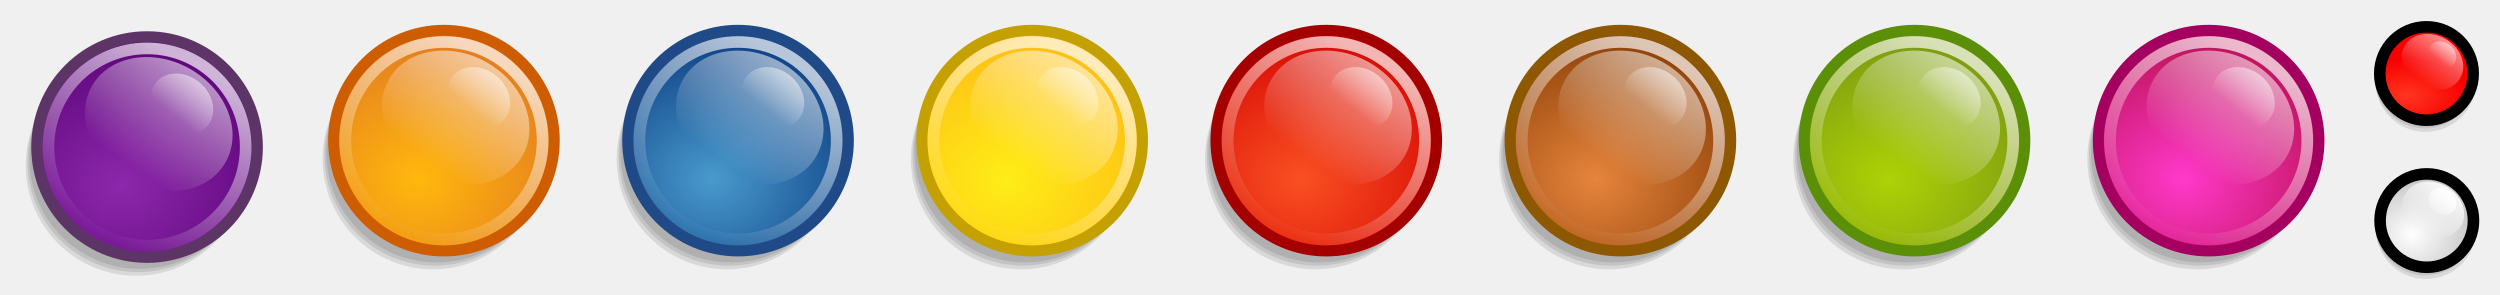
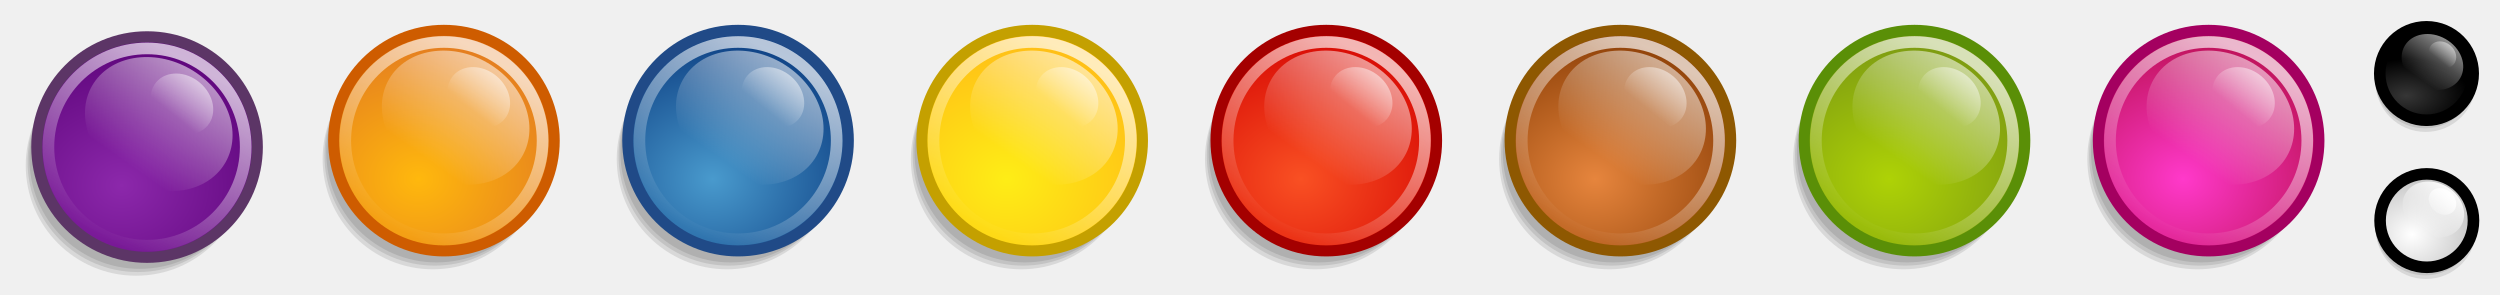
<svg xmlns="http://www.w3.org/2000/svg" xmlns:xlink="http://www.w3.org/1999/xlink" width="340" height="40" id="svg2" version="1.0">
  <defs id="defs4">
    <linearGradient id="linearGradient3285">
      <stop id="stop3287" offset="0" style="stop-color:#ffffff;stop-opacity:0;" />
      <stop style="stop-color:#ffffff;stop-opacity:1;" offset="1" id="stop3289" />
    </linearGradient>
    <linearGradient id="linearGradient10331">
-       <stop style="stop-color:#ff3520;stop-opacity:1;" offset="0" id="stop10333" />
-       <stop style="stop-color:#f80000;stop-opacity:1;" offset="1" id="stop10335" />
+       <stop style="stop-color:#363636;stop-opacity:1;" offset="0" id="stop10333" />
+       <stop style="stop-color:#000000;stop-opacity:1;" offset="1" id="stop10335" />
    </linearGradient>
    <linearGradient id="linearGradient4326">
      <stop style="stop-color:#ffffff;stop-opacity:1;" offset="0" id="stop4328" />
      <stop style="stop-color:#bebebe;stop-opacity:1;" offset="1" id="stop4330" />
    </linearGradient>
    <linearGradient id="linearGradient4315">
      <stop id="stop4317" offset="0" style="stop-color:#8c8c8c;stop-opacity:1;" />
      <stop id="stop4319" offset="1" style="stop-color:#eeeeec;stop-opacity:0;" />
    </linearGradient>
    <linearGradient id="linearGradient4276">
      <stop style="stop-color:#ffffff;stop-opacity:0;" offset="0" id="stop4278" />
      <stop style="stop-color:#000000;stop-opacity:1;" offset="1" id="stop4280" />
    </linearGradient>
    <linearGradient id="linearGradient5351">
      <stop style="stop-color:#ff39ca;stop-opacity:1;" offset="0" id="stop5353" />
      <stop style="stop-color:#b40c47;stop-opacity:1;" offset="1" id="stop5355" />
    </linearGradient>
    <linearGradient id="linearGradient5345">
      <stop id="stop5347" offset="0" style="stop-color:#aed206;stop-opacity:1;" />
      <stop id="stop5349" offset="1" style="stop-color:#749114;stop-opacity:1;" />
    </linearGradient>
    <linearGradient id="linearGradient5339">
      <stop id="stop5341" offset="0" style="stop-color:#e6853d;stop-opacity:1;" />
      <stop id="stop5343" offset="1" style="stop-color:#823700;stop-opacity:1;" />
    </linearGradient>
    <linearGradient id="linearGradient5333">
      <stop id="stop5335" offset="0" style="stop-color:#f95023;stop-opacity:1;" />
      <stop id="stop5337" offset="1" style="stop-color:#d30000;stop-opacity:1;" />
    </linearGradient>
    <linearGradient id="linearGradient5327">
      <stop id="stop5329" offset="0" style="stop-color:#feed16;stop-opacity:1;" />
      <stop id="stop5331" offset="1" style="stop-color:#ffb616;stop-opacity:1;" />
    </linearGradient>
    <linearGradient id="linearGradient5189">
      <stop style="stop-color:#499acd;stop-opacity:1;" offset="0" id="stop5191" />
      <stop style="stop-color:#053379;stop-opacity:1;" offset="1" id="stop5193" />
    </linearGradient>
    <linearGradient id="linearGradient5180">
      <stop id="stop5182" offset="0" style="stop-color:#ffb80d;stop-opacity:1;" />
      <stop id="stop5184" offset="1" style="stop-color:#df7223;stop-opacity:1;" />
    </linearGradient>
    <linearGradient id="linearGradient3165">
      <stop style="stop-color:#8c28ab;stop-opacity:1;" offset="0" id="stop3167" />
      <stop style="stop-color:#570074;stop-opacity:1;" offset="1" id="stop3169" />
    </linearGradient>
    <linearGradient id="linearGradient4122">
      <stop style="stop-color:#75507b;stop-opacity:1;" offset="0" id="stop4124" />
      <stop style="stop-color:#75507b;stop-opacity:0;" offset="1" id="stop4126" />
    </linearGradient>
    <linearGradient id="linearGradient5134">
      <stop style="stop-color:#ffffff;stop-opacity:1;" offset="0" id="stop5136" />
      <stop style="stop-color:#eeeeec;stop-opacity:0;" offset="1" id="stop5138" />
    </linearGradient>
    <linearGradient id="linearGradient4151">
      <stop style="stop-color:#ffffff;stop-opacity:0;" offset="0" id="stop4153" />
      <stop id="stop4159" offset="1" style="stop-color:#ffffff;stop-opacity:1;" />
    </linearGradient>
    <linearGradient id="linearGradient4141">
      <stop style="stop-color:#ffffff;stop-opacity:1;" offset="0" id="stop4143" />
      <stop style="stop-color:#000000;stop-opacity:0;" offset="1" id="stop4145" />
    </linearGradient>
    <linearGradient id="linearGradient4123">
      <stop style="stop-color:#ffffff;stop-opacity:1;" offset="0" id="stop4125" />
      <stop style="stop-color:#ffffff;stop-opacity:0;" offset="1" id="stop4127" />
    </linearGradient>
    <linearGradient xlink:href="#linearGradient4123" id="linearGradient4129" x1="27.97" y1="8.002" x2="13.724" y2="33.974" gradientUnits="userSpaceOnUse" />
    <linearGradient xlink:href="#linearGradient4151" id="linearGradient4157" x1="19.152" y1="31.855" x2="24.524" y2="-15.985" gradientUnits="userSpaceOnUse" />
    <linearGradient xlink:href="#linearGradient5134" id="linearGradient5218" gradientUnits="userSpaceOnUse" x1="29.839" y1="13.408" x2="27.009" y2="16.775" gradientTransform="matrix(2.066144,0.7436222,-0.7436222,2.066144,-74.3863,-34.22536)" />
    <radialGradient xlink:href="#linearGradient3165" id="radialGradient3171" cx="15.668" cy="25.849" fx="15.668" fy="25.849" r="15.75" gradientUnits="userSpaceOnUse" gradientTransform="matrix(1.623652,1.6679625e-2,-1.4472656e-2,1.408825,-8.510427,-11.46298)" />
    <linearGradient xlink:href="#linearGradient4315" id="linearGradient4313" gradientUnits="userSpaceOnUse" gradientTransform="matrix(1.236049,0,0,1.236049,296.7341,8.250801)" x1="29.839" y1="13.408" x2="27.009" y2="16.775" />
    <linearGradient xlink:href="#linearGradient5134" id="linearGradient4324" gradientUnits="userSpaceOnUse" gradientTransform="matrix(1.236049,0,0,1.236049,296.6925,-11.74885)" x1="29.839" y1="13.408" x2="27.009" y2="16.775" />
    <linearGradient xlink:href="#linearGradient4151" id="linearGradient3275" gradientUnits="userSpaceOnUse" x1="19.847" y1="27.517" x2="18.951" y2="-17.882" />
    <radialGradient xlink:href="#linearGradient5180" id="radialGradient2319" gradientUnits="userSpaceOnUse" gradientTransform="matrix(1.623652,1.6679625e-2,-1.4472656e-2,1.408825,-8.510427,-11.46298)" cx="15.668" cy="25.849" fx="15.668" fy="25.849" r="15.75" />
    <linearGradient xlink:href="#linearGradient4123" id="linearGradient2321" gradientUnits="userSpaceOnUse" x1="27.97" y1="8.002" x2="13.724" y2="33.974" />
    <linearGradient xlink:href="#linearGradient4151" id="linearGradient2323" gradientUnits="userSpaceOnUse" x1="19.152" y1="31.855" x2="24.524" y2="-15.985" />
    <linearGradient xlink:href="#linearGradient4151" id="linearGradient2325" gradientUnits="userSpaceOnUse" x1="19.847" y1="27.517" x2="18.951" y2="-17.882" />
    <radialGradient xlink:href="#linearGradient5189" id="radialGradient2341" gradientUnits="userSpaceOnUse" gradientTransform="matrix(1.623652,1.6679625e-2,-1.4472656e-2,1.408825,-8.510427,-11.46298)" cx="15.668" cy="25.849" fx="15.668" fy="25.849" r="15.75" />
    <linearGradient xlink:href="#linearGradient4123" id="linearGradient2343" gradientUnits="userSpaceOnUse" x1="27.97" y1="8.002" x2="13.724" y2="33.974" />
    <linearGradient xlink:href="#linearGradient4151" id="linearGradient2345" gradientUnits="userSpaceOnUse" x1="19.152" y1="31.855" x2="24.524" y2="-15.985" />
    <linearGradient xlink:href="#linearGradient4151" id="linearGradient2347" gradientUnits="userSpaceOnUse" x1="19.847" y1="27.517" x2="18.951" y2="-17.882" />
    <radialGradient xlink:href="#linearGradient5327" id="radialGradient2363" gradientUnits="userSpaceOnUse" gradientTransform="matrix(1.623652,1.6679625e-2,-1.4472656e-2,1.408825,-8.510427,-11.46298)" cx="15.668" cy="25.849" fx="15.668" fy="25.849" r="15.75" />
    <linearGradient xlink:href="#linearGradient4123" id="linearGradient2365" gradientUnits="userSpaceOnUse" x1="27.97" y1="8.002" x2="13.724" y2="33.974" />
    <linearGradient xlink:href="#linearGradient4151" id="linearGradient2367" gradientUnits="userSpaceOnUse" x1="19.152" y1="31.855" x2="24.524" y2="-15.985" />
    <linearGradient xlink:href="#linearGradient4151" id="linearGradient2369" gradientUnits="userSpaceOnUse" x1="19.847" y1="27.517" x2="18.951" y2="-17.882" />
    <radialGradient xlink:href="#linearGradient5333" id="radialGradient2385" gradientUnits="userSpaceOnUse" gradientTransform="matrix(1.623652,1.6679625e-2,-1.4472656e-2,1.408825,-8.510427,-11.46298)" cx="15.668" cy="25.849" fx="15.668" fy="25.849" r="15.75" />
    <linearGradient xlink:href="#linearGradient4123" id="linearGradient2387" gradientUnits="userSpaceOnUse" x1="27.97" y1="8.002" x2="13.724" y2="33.974" />
    <linearGradient xlink:href="#linearGradient4151" id="linearGradient2389" gradientUnits="userSpaceOnUse" x1="19.152" y1="31.855" x2="24.524" y2="-15.985" />
    <linearGradient xlink:href="#linearGradient4151" id="linearGradient2391" gradientUnits="userSpaceOnUse" x1="19.847" y1="27.517" x2="18.951" y2="-17.882" />
    <radialGradient xlink:href="#linearGradient5339" id="radialGradient2407" gradientUnits="userSpaceOnUse" gradientTransform="matrix(1.623652,1.6679625e-2,-1.4472656e-2,1.408825,-8.510427,-11.46298)" cx="15.668" cy="25.849" fx="15.668" fy="25.849" r="15.75" />
    <linearGradient xlink:href="#linearGradient4123" id="linearGradient2409" gradientUnits="userSpaceOnUse" x1="27.97" y1="8.002" x2="13.724" y2="33.974" />
    <linearGradient xlink:href="#linearGradient4151" id="linearGradient2411" gradientUnits="userSpaceOnUse" x1="19.152" y1="31.855" x2="24.524" y2="-15.985" />
    <linearGradient xlink:href="#linearGradient4151" id="linearGradient2413" gradientUnits="userSpaceOnUse" x1="19.847" y1="27.517" x2="18.951" y2="-17.882" />
    <radialGradient xlink:href="#linearGradient5345" id="radialGradient2429" gradientUnits="userSpaceOnUse" gradientTransform="matrix(1.623652,1.6679625e-2,-1.4472656e-2,1.408825,-8.510427,-11.46298)" cx="15.668" cy="25.849" fx="15.668" fy="25.849" r="15.75" />
    <linearGradient xlink:href="#linearGradient4123" id="linearGradient2431" gradientUnits="userSpaceOnUse" x1="27.97" y1="8.002" x2="13.724" y2="33.974" />
    <linearGradient xlink:href="#linearGradient4151" id="linearGradient2433" gradientUnits="userSpaceOnUse" x1="19.152" y1="31.855" x2="24.524" y2="-15.985" />
    <linearGradient xlink:href="#linearGradient4151" id="linearGradient2435" gradientUnits="userSpaceOnUse" x1="19.847" y1="27.517" x2="18.951" y2="-17.882" />
    <radialGradient xlink:href="#linearGradient5351" id="radialGradient2451" gradientUnits="userSpaceOnUse" gradientTransform="matrix(1.623652,1.6679625e-2,-1.4472656e-2,1.408825,-8.510427,-11.46298)" cx="15.668" cy="25.849" fx="15.668" fy="25.849" r="15.75" />
    <linearGradient xlink:href="#linearGradient4123" id="linearGradient2453" gradientUnits="userSpaceOnUse" x1="27.97" y1="8.002" x2="13.724" y2="33.974" />
    <linearGradient xlink:href="#linearGradient4151" id="linearGradient2455" gradientUnits="userSpaceOnUse" x1="19.152" y1="31.855" x2="24.524" y2="-15.985" />
    <linearGradient xlink:href="#linearGradient4151" id="linearGradient2457" gradientUnits="userSpaceOnUse" x1="19.847" y1="27.517" x2="18.951" y2="-17.882" />
    <radialGradient xlink:href="#linearGradient4326" id="radialGradient7396" cx="328.491" cy="11.529" fx="328.491" fy="11.529" r="5.62" gradientUnits="userSpaceOnUse" gradientTransform="matrix(1.358744,-9.7369289e-4,8.7353491e-4,1.218967,-117.9193,-2.257427)" />
    <linearGradient xlink:href="#linearGradient4151" id="linearGradient8369" gradientUnits="userSpaceOnUse" x1="18.778" y1="32.541" x2="22.26" y2="2.669" />
    <linearGradient xlink:href="#linearGradient4151" id="linearGradient8375" gradientUnits="userSpaceOnUse" x1="19.152" y1="31.855" x2="24.524" y2="-15.985" />
    <linearGradient xlink:href="#linearGradient4151" id="linearGradient8379" gradientUnits="userSpaceOnUse" x1="19.847" y1="27.517" x2="18.951" y2="-17.882" />
    <linearGradient xlink:href="#linearGradient3285" id="linearGradient8383" gradientUnits="userSpaceOnUse" x1="19.598" y1="45.595" x2="20.952" y2="3.539" />
    <radialGradient xlink:href="#linearGradient10331" id="radialGradient10337" cx="327.941" cy="12.151" fx="327.941" fy="12.151" r="5.62" gradientUnits="userSpaceOnUse" gradientTransform="matrix(1.184379,-1.0991785e-2,6.471194e-3,0.6972795,-60.64226,7.497216)" />
  </defs>
  <g id="layer1">
    <path style="opacity:1;fill:#ffffff;fill-opacity:1;fill-rule:nonzero;stroke:none;stroke-width:1.24;stroke-miterlimit:4;stroke-dasharray:none;stroke-opacity:1" id="path4490" d="M 335 10 A 5 5 0 1 1  325,10 A 5 5 0 1 1  335 10 z" transform="matrix(1.2705,0,0,1.2705,-89.264,17.29477)" />
    <path style="opacity:0.1;fill:#000000;fill-opacity:1;fill-rule:nonzero;stroke:none;stroke-width:2;stroke-miterlimit:4;stroke-opacity:1" d="M 336.623,10.624 C 336.623,14.394 333.563,17.454 329.793,17.454 C 326.023,17.454 322.964,14.394 322.964,10.624 C 322.964,6.854 326.023,3.794 329.793,3.794 C 333.563,3.794 336.623,6.854 336.623,10.624 z " id="path4293" />
    <path style="opacity:0.1;fill:#000000;fill-opacity:1;fill-rule:nonzero;stroke:none;stroke-width:2;stroke-miterlimit:4;stroke-opacity:1" d="M 336.716,11.115 C 336.716,14.885 333.656,17.944 329.886,17.944 C 326.116,17.944 323.056,14.885 323.056,11.115 C 323.056,7.344 326.116,4.285 329.886,4.285 C 333.656,4.285 336.716,7.344 336.716,11.115 z " id="path5305" />
    <path style="opacity:0.1;fill:#000000;fill-opacity:1;fill-rule:nonzero;stroke:none;stroke-width:2;stroke-miterlimit:4;stroke-opacity:1" d="M 33.5,22.5 C 33.5,30.78 26.78,37.5 18.5,37.5 C 10.22,37.5 3.5,30.78 3.5,22.5 C 3.5,14.22 10.22,7.5 18.5,7.5 C 26.78,7.5 33.5,14.22 33.5,22.5 z " id="path5144" />
    <path style="opacity:0.1;fill:#000000;fill-opacity:1;fill-rule:nonzero;stroke:none;stroke-width:2;stroke-miterlimit:4;stroke-opacity:1" d="M 33.75,22 C 33.75,30.28 27.03,37 18.75,37 C 10.47,37 3.75,30.28 3.75,22 C 3.75,13.72 10.47,7 18.75,7 C 27.03,7 33.75,13.72 33.75,22 z " id="path6243" />
    <path style="opacity:0.1;fill:#000000;fill-opacity:1;fill-rule:nonzero;stroke:none;stroke-width:2;stroke-miterlimit:4;stroke-opacity:1" d="M 34,21.562 C 34,29.843 27.28,36.562 19,36.562 C 10.72,36.562 4,29.843 4,21.562 C 4,13.283 10.72,6.562 19,6.562 C 27.28,6.562 34,13.283 34,21.562 z " id="path6245" />
    <path style="opacity:1;fill:url(#radialGradient3171);fill-opacity:1.0;fill-rule:nonzero;stroke:#5c3566;stroke-width:1.5;stroke-miterlimit:4;stroke-dasharray:none;stroke-opacity:1" id="path2160" d="M 35 20 A 15 15 0 1 1  5,20 A 15 15 0 1 1  35 20 z" />
    <path style="opacity:0.7;fill:none;fill-opacity:1;fill-rule:nonzero;stroke:url(#linearGradient4129);stroke-width:1.771;stroke-miterlimit:4;stroke-dasharray:none;stroke-opacity:1" id="path3142" d="M 35 20 A 15 15 0 1 1  5,20 A 15 15 0 1 1  35 20 z" transform="matrix(0.8944049,0,0,0.8944049,2.111901,2.111901)" />
    <path style="opacity:1;fill:url(#linearGradient4157);fill-opacity:1;fill-rule:nonzero;stroke:none;stroke-width:2;stroke-miterlimit:4;stroke-dasharray:none;stroke-opacity:1" id="path4131" d="M 35 20 A 15 15 0 1 1  5,20 A 15 15 0 1 1  35 20 z" transform="matrix(0.6039651,0.3486994,-0.2875884,0.4981176,15.26507,-5.6486407e-2)" />
    <path style="opacity:1;fill:url(#radialGradient10337);fill-opacity:1.0;fill-rule:nonzero;stroke:#000000;stroke-width:1.24;stroke-miterlimit:4;stroke-dasharray:none;stroke-opacity:1" id="path3253" d="M 335 10 A 5 5 0 1 1  325,10 A 5 5 0 1 1  335 10 z" transform="matrix(1.2705,0,0,1.2705,-89.264,-2.705229)" />
    <path style="opacity:0.1;fill:#000000;fill-opacity:1;fill-rule:nonzero;stroke:none;stroke-width:2;stroke-miterlimit:4;stroke-opacity:1" d="M 336.665,30.624 C 336.665,34.394 333.605,37.454 329.835,37.454 C 326.065,37.454 323.005,34.394 323.005,30.624 C 323.005,26.854 326.065,23.794 329.835,23.794 C 333.605,23.794 336.665,26.854 336.665,30.624 z " id="path4305" />
    <path style="opacity:0.1;fill:#000000;fill-opacity:1;fill-rule:nonzero;stroke:none;stroke-width:2;stroke-miterlimit:4;stroke-opacity:1" d="M 336.758,31.114 C 336.758,34.884 333.698,37.944 329.928,37.944 C 326.158,37.944 323.098,34.884 323.098,31.114 C 323.098,27.344 326.158,24.284 329.928,24.284 C 333.698,24.284 336.758,27.344 336.758,31.114 z " id="path4307" />
    <path style="opacity:1;fill:url(#radialGradient7396);fill-opacity:1.0;fill-rule:nonzero;stroke:#000000;stroke-width:1.24;stroke-miterlimit:4;stroke-dasharray:none;stroke-opacity:1" id="path4309" d="M 335 10 A 5 5 0 1 1  325,10 A 5 5 0 1 1  335 10 z" transform="matrix(1.2705,0,0,1.2705,-89.22234,17.29442)" />
    <path style="opacity:1;fill:url(#linearGradient3275);fill-opacity:1;fill-rule:nonzero;stroke:none;stroke-width:2;stroke-miterlimit:4;stroke-dasharray:none;stroke-opacity:1" id="path3273" d="M 35 20 A 15 15 0 1 1  5,20 A 15 15 0 1 1  35 20 z" transform="matrix(0.2325332,0.1972024,-0.1626417,0.1917807,23.34587,6.345907)" />
    <path style="opacity:0.1;fill:#000000;fill-opacity:1;fill-rule:nonzero;stroke:none;stroke-width:2;stroke-miterlimit:4;stroke-opacity:1" d="M 73.875,21.625 C 73.875,29.905 67.155,36.625 58.875,36.625 C 50.595,36.625 43.875,29.905 43.875,21.625 C 43.875,13.345 50.595,6.625 58.875,6.625 C 67.155,6.625 73.875,13.345 73.875,21.625 z " id="path2305" />
    <path style="opacity:0.1;fill:#000000;fill-opacity:1;fill-rule:nonzero;stroke:none;stroke-width:2;stroke-miterlimit:4;stroke-opacity:1" d="M 74.125,21.125 C 74.125,29.405 67.405,36.125 59.125,36.125 C 50.845,36.125 44.125,29.405 44.125,21.125 C 44.125,12.845 50.845,6.125 59.125,6.125 C 67.405,6.125 74.125,12.845 74.125,21.125 z " id="path2307" />
    <path style="opacity:0.1;fill:#000000;fill-opacity:1;fill-rule:nonzero;stroke:none;stroke-width:2;stroke-miterlimit:4;stroke-opacity:1" d="M 74.375,20.688 C 74.375,28.968 67.655,35.688 59.375,35.688 C 51.095,35.688 44.375,28.968 44.375,20.688 C 44.375,12.408 51.095,5.688 59.375,5.688 C 67.655,5.688 74.375,12.408 74.375,20.688 z " id="path2309" />
    <path style="opacity:1;fill:url(#radialGradient2319);fill-opacity:1.0;fill-rule:nonzero;stroke:#ce5c00;stroke-width:1.5;stroke-miterlimit:4;stroke-dasharray:none;stroke-opacity:1" id="path2311" d="M 35 20 A 15 15 0 1 1  5,20 A 15 15 0 1 1  35 20 z" transform="translate(40.375,-0.875)" />
    <path style="opacity:0.7;fill:none;fill-opacity:1;fill-rule:nonzero;stroke:url(#linearGradient2321);stroke-width:1.771;stroke-miterlimit:4;stroke-dasharray:none;stroke-opacity:1" id="path2313" d="M 35 20 A 15 15 0 1 1  5,20 A 15 15 0 1 1  35 20 z" transform="matrix(0.8944049,0,0,0.8944049,42.4869,1.236901)" />
    <path style="opacity:1;fill:url(#linearGradient2323);fill-opacity:1;fill-rule:nonzero;stroke:none;stroke-width:2;stroke-miterlimit:4;stroke-dasharray:none;stroke-opacity:1" id="path2315" d="M 35 20 A 15 15 0 1 1  5,20 A 15 15 0 1 1  35 20 z" transform="matrix(0.6039651,0.3486994,-0.2875884,0.4981176,55.64007,-0.9314864)" />
    <path style="opacity:1;fill:url(#linearGradient2325);fill-opacity:1;fill-rule:nonzero;stroke:none;stroke-width:2;stroke-miterlimit:4;stroke-dasharray:none;stroke-opacity:1" id="path2317" d="M 35 20 A 15 15 0 1 1  5,20 A 15 15 0 1 1  35 20 z" transform="matrix(0.2325332,0.1972024,-0.1626417,0.1917807,63.72087,5.470907)" />
    <path style="opacity:0.1;fill:#000000;fill-opacity:1;fill-rule:nonzero;stroke:none;stroke-width:2;stroke-miterlimit:4;stroke-opacity:1" d="M 113.875,21.625 C 113.875,29.905 107.155,36.625 98.875,36.625 C 90.595,36.625 83.875,29.905 83.875,21.625 C 83.875,13.345 90.595,6.625 98.875,6.625 C 107.155,6.625 113.875,13.345 113.875,21.625 z " id="path2327" />
    <path style="opacity:0.1;fill:#000000;fill-opacity:1;fill-rule:nonzero;stroke:none;stroke-width:2;stroke-miterlimit:4;stroke-opacity:1" d="M 114.125,21.125 C 114.125,29.405 107.405,36.125 99.125,36.125 C 90.845,36.125 84.125,29.405 84.125,21.125 C 84.125,12.845 90.845,6.125 99.125,6.125 C 107.405,6.125 114.125,12.845 114.125,21.125 z " id="path2329" />
    <path style="opacity:0.1;fill:#000000;fill-opacity:1;fill-rule:nonzero;stroke:none;stroke-width:2;stroke-miterlimit:4;stroke-opacity:1" d="M 114.375,20.688 C 114.375,28.968 107.655,35.688 99.375,35.688 C 91.095,35.688 84.375,28.968 84.375,20.688 C 84.375,12.408 91.095,5.688 99.375,5.688 C 107.655,5.688 114.375,12.408 114.375,20.688 z " id="path2331" />
    <path style="opacity:1;fill:url(#radialGradient2341);fill-opacity:1.0;fill-rule:nonzero;stroke:#204a87;stroke-width:1.5;stroke-miterlimit:4;stroke-dasharray:none;stroke-opacity:1" id="path2333" d="M 35 20 A 15 15 0 1 1  5,20 A 15 15 0 1 1  35 20 z" transform="translate(80.375,-0.875)" />
    <path style="opacity:0.7;fill:none;fill-opacity:1;fill-rule:nonzero;stroke:url(#linearGradient2343);stroke-width:1.771;stroke-miterlimit:4;stroke-dasharray:none;stroke-opacity:1" id="path2335" d="M 35 20 A 15 15 0 1 1  5,20 A 15 15 0 1 1  35 20 z" transform="matrix(0.8944049,0,0,0.8944049,82.4869,1.236901)" />
    <path style="opacity:1;fill:url(#linearGradient2345);fill-opacity:1;fill-rule:nonzero;stroke:none;stroke-width:2;stroke-miterlimit:4;stroke-dasharray:none;stroke-opacity:1" id="path2337" d="M 35 20 A 15 15 0 1 1  5,20 A 15 15 0 1 1  35 20 z" transform="matrix(0.6039651,0.3486994,-0.2875884,0.4981176,95.64007,-0.9314864)" />
    <path style="opacity:1;fill:url(#linearGradient2347);fill-opacity:1;fill-rule:nonzero;stroke:none;stroke-width:2;stroke-miterlimit:4;stroke-dasharray:none;stroke-opacity:1" id="path2339" d="M 35 20 A 15 15 0 1 1  5,20 A 15 15 0 1 1  35 20 z" transform="matrix(0.2325332,0.1972024,-0.1626417,0.1917807,103.7209,5.470907)" />
    <path style="opacity:0.1;fill:#000000;fill-opacity:1;fill-rule:nonzero;stroke:none;stroke-width:2;stroke-miterlimit:4;stroke-opacity:1" d="M 153.875,21.625 C 153.875,29.905 147.155,36.625 138.875,36.625 C 130.595,36.625 123.875,29.905 123.875,21.625 C 123.875,13.345 130.595,6.625 138.875,6.625 C 147.155,6.625 153.875,13.345 153.875,21.625 z " id="path2349" />
    <path style="opacity:0.1;fill:#000000;fill-opacity:1;fill-rule:nonzero;stroke:none;stroke-width:2;stroke-miterlimit:4;stroke-opacity:1" d="M 154.125,21.125 C 154.125,29.405 147.405,36.125 139.125,36.125 C 130.845,36.125 124.125,29.405 124.125,21.125 C 124.125,12.845 130.845,6.125 139.125,6.125 C 147.405,6.125 154.125,12.845 154.125,21.125 z " id="path2351" />
    <path style="opacity:0.1;fill:#000000;fill-opacity:1;fill-rule:nonzero;stroke:none;stroke-width:2;stroke-miterlimit:4;stroke-opacity:1" d="M 154.375,20.688 C 154.375,28.968 147.655,35.688 139.375,35.688 C 131.095,35.688 124.375,28.968 124.375,20.688 C 124.375,12.408 131.095,5.688 139.375,5.688 C 147.655,5.688 154.375,12.408 154.375,20.688 z " id="path2353" />
    <path style="opacity:1;fill:url(#radialGradient2363);fill-opacity:1.0;fill-rule:nonzero;stroke:#c4a000;stroke-width:1.5;stroke-miterlimit:4;stroke-dasharray:none;stroke-opacity:1" id="path2355" d="M 35 20 A 15 15 0 1 1  5,20 A 15 15 0 1 1  35 20 z" transform="translate(120.375,-0.875)" />
    <path style="opacity:0.7;fill:none;fill-opacity:1;fill-rule:nonzero;stroke:url(#linearGradient2365);stroke-width:1.771;stroke-miterlimit:4;stroke-dasharray:none;stroke-opacity:1" id="path2357" d="M 35 20 A 15 15 0 1 1  5,20 A 15 15 0 1 1  35 20 z" transform="matrix(0.8944049,0,0,0.8944049,122.4869,1.236901)" />
    <path style="opacity:1;fill:url(#linearGradient2367);fill-opacity:1;fill-rule:nonzero;stroke:none;stroke-width:2;stroke-miterlimit:4;stroke-dasharray:none;stroke-opacity:1" id="path2359" d="M 35 20 A 15 15 0 1 1  5,20 A 15 15 0 1 1  35 20 z" transform="matrix(0.6039651,0.3486994,-0.2875884,0.4981176,135.6401,-0.9314864)" />
    <path style="opacity:1;fill:url(#linearGradient2369);fill-opacity:1;fill-rule:nonzero;stroke:none;stroke-width:2;stroke-miterlimit:4;stroke-dasharray:none;stroke-opacity:1" id="path2361" d="M 35 20 A 15 15 0 1 1  5,20 A 15 15 0 1 1  35 20 z" transform="matrix(0.2325332,0.1972024,-0.1626417,0.1917807,143.7209,5.470907)" />
    <path style="opacity:0.1;fill:#000000;fill-opacity:1;fill-rule:nonzero;stroke:none;stroke-width:2;stroke-miterlimit:4;stroke-opacity:1" d="M 193.875,21.625 C 193.875,29.905 187.155,36.625 178.875,36.625 C 170.595,36.625 163.875,29.905 163.875,21.625 C 163.875,13.345 170.595,6.625 178.875,6.625 C 187.155,6.625 193.875,13.345 193.875,21.625 z " id="path2371" />
    <path style="opacity:0.1;fill:#000000;fill-opacity:1;fill-rule:nonzero;stroke:none;stroke-width:2;stroke-miterlimit:4;stroke-opacity:1" d="M 194.125,21.125 C 194.125,29.405 187.405,36.125 179.125,36.125 C 170.845,36.125 164.125,29.405 164.125,21.125 C 164.125,12.845 170.845,6.125 179.125,6.125 C 187.405,6.125 194.125,12.845 194.125,21.125 z " id="path2373" />
    <path style="opacity:0.1;fill:#000000;fill-opacity:1;fill-rule:nonzero;stroke:none;stroke-width:2;stroke-miterlimit:4;stroke-opacity:1" d="M 194.375,20.688 C 194.375,28.968 187.655,35.688 179.375,35.688 C 171.095,35.688 164.375,28.968 164.375,20.688 C 164.375,12.408 171.095,5.688 179.375,5.688 C 187.655,5.688 194.375,12.408 194.375,20.688 z " id="path2375" />
    <path style="opacity:1;fill:url(#radialGradient2385);fill-opacity:1.0;fill-rule:nonzero;stroke:#a40000;stroke-width:1.5;stroke-miterlimit:4;stroke-dasharray:none;stroke-opacity:1" id="path2377" d="M 35 20 A 15 15 0 1 1  5,20 A 15 15 0 1 1  35 20 z" transform="translate(160.375,-0.875)" />
    <path style="opacity:0.7;fill:none;fill-opacity:1;fill-rule:nonzero;stroke:url(#linearGradient2387);stroke-width:1.771;stroke-miterlimit:4;stroke-dasharray:none;stroke-opacity:1" id="path2379" d="M 35 20 A 15 15 0 1 1  5,20 A 15 15 0 1 1  35 20 z" transform="matrix(0.8944049,0,0,0.8944049,162.4869,1.236901)" />
    <path style="opacity:1;fill:url(#linearGradient2389);fill-opacity:1;fill-rule:nonzero;stroke:none;stroke-width:2;stroke-miterlimit:4;stroke-dasharray:none;stroke-opacity:1" id="path2381" d="M 35 20 A 15 15 0 1 1  5,20 A 15 15 0 1 1  35 20 z" transform="matrix(0.6039651,0.3486994,-0.2875884,0.4981176,175.6401,-0.9314864)" />
    <path style="opacity:1;fill:url(#linearGradient2391);fill-opacity:1;fill-rule:nonzero;stroke:none;stroke-width:2;stroke-miterlimit:4;stroke-dasharray:none;stroke-opacity:1" id="path2383" d="M 35 20 A 15 15 0 1 1  5,20 A 15 15 0 1 1  35 20 z" transform="matrix(0.2325332,0.1972024,-0.1626417,0.1917807,183.7209,5.470907)" />
    <path style="opacity:0.1;fill:#000000;fill-opacity:1;fill-rule:nonzero;stroke:none;stroke-width:2;stroke-miterlimit:4;stroke-opacity:1" d="M 233.875,21.625 C 233.875,29.905 227.155,36.625 218.875,36.625 C 210.595,36.625 203.875,29.905 203.875,21.625 C 203.875,13.345 210.595,6.625 218.875,6.625 C 227.155,6.625 233.875,13.345 233.875,21.625 z " id="path2393" />
    <path style="opacity:0.1;fill:#000000;fill-opacity:1;fill-rule:nonzero;stroke:none;stroke-width:2;stroke-miterlimit:4;stroke-opacity:1" d="M 234.125,21.125 C 234.125,29.405 227.405,36.125 219.125,36.125 C 210.845,36.125 204.125,29.405 204.125,21.125 C 204.125,12.845 210.845,6.125 219.125,6.125 C 227.405,6.125 234.125,12.845 234.125,21.125 z " id="path2395" />
    <path style="opacity:0.1;fill:#000000;fill-opacity:1;fill-rule:nonzero;stroke:none;stroke-width:2;stroke-miterlimit:4;stroke-opacity:1" d="M 234.375,20.688 C 234.375,28.968 227.655,35.688 219.375,35.688 C 211.095,35.688 204.375,28.968 204.375,20.688 C 204.375,12.408 211.095,5.688 219.375,5.688 C 227.655,5.688 234.375,12.408 234.375,20.688 z " id="path2397" />
    <path style="opacity:1;fill:url(#radialGradient2407);fill-opacity:1.0;fill-rule:nonzero;stroke:#8e5801;stroke-width:1.5;stroke-miterlimit:4;stroke-dasharray:none;stroke-opacity:1" id="path2399" d="M 35 20 A 15 15 0 1 1  5,20 A 15 15 0 1 1  35 20 z" transform="translate(200.375,-0.875)" />
    <path style="opacity:0.7;fill:none;fill-opacity:1;fill-rule:nonzero;stroke:url(#linearGradient2409);stroke-width:1.771;stroke-miterlimit:4;stroke-dasharray:none;stroke-opacity:1" id="path2401" d="M 35 20 A 15 15 0 1 1  5,20 A 15 15 0 1 1  35 20 z" transform="matrix(0.8944049,0,0,0.8944049,202.4869,1.236901)" />
    <path style="opacity:1;fill:url(#linearGradient2411);fill-opacity:1;fill-rule:nonzero;stroke:none;stroke-width:2;stroke-miterlimit:4;stroke-dasharray:none;stroke-opacity:1" id="path2403" d="M 35 20 A 15 15 0 1 1  5,20 A 15 15 0 1 1  35 20 z" transform="matrix(0.6039651,0.3486994,-0.2875884,0.4981176,215.6401,-0.9314864)" />
    <path style="opacity:1;fill:url(#linearGradient2413);fill-opacity:1;fill-rule:nonzero;stroke:none;stroke-width:2;stroke-miterlimit:4;stroke-dasharray:none;stroke-opacity:1" id="path2405" d="M 35 20 A 15 15 0 1 1  5,20 A 15 15 0 1 1  35 20 z" transform="matrix(0.2325332,0.1972024,-0.1626417,0.1917807,223.7209,5.470907)" />
    <path style="opacity:0.1;fill:#000000;fill-opacity:1;fill-rule:nonzero;stroke:none;stroke-width:2;stroke-miterlimit:4;stroke-opacity:1" d="M 273.875,21.625 C 273.875,29.905 267.155,36.625 258.875,36.625 C 250.595,36.625 243.875,29.905 243.875,21.625 C 243.875,13.345 250.595,6.625 258.875,6.625 C 267.155,6.625 273.875,13.345 273.875,21.625 z " id="path2415" />
    <path style="opacity:0.1;fill:#000000;fill-opacity:1;fill-rule:nonzero;stroke:none;stroke-width:2;stroke-miterlimit:4;stroke-opacity:1" d="M 274.125,21.125 C 274.125,29.405 267.405,36.125 259.125,36.125 C 250.845,36.125 244.125,29.405 244.125,21.125 C 244.125,12.845 250.845,6.125 259.125,6.125 C 267.405,6.125 274.125,12.845 274.125,21.125 z " id="path2417" />
    <path style="opacity:0.1;fill:#000000;fill-opacity:1;fill-rule:nonzero;stroke:none;stroke-width:2;stroke-miterlimit:4;stroke-opacity:1" d="M 274.375,20.688 C 274.375,28.968 267.655,35.688 259.375,35.688 C 251.095,35.688 244.375,28.968 244.375,20.688 C 244.375,12.408 251.095,5.688 259.375,5.688 C 267.655,5.688 274.375,12.408 274.375,20.688 z " id="path2419" />
    <path style="opacity:1;fill:url(#radialGradient2429);fill-opacity:1.0;fill-rule:nonzero;stroke:#5a8f07;stroke-width:1.5;stroke-miterlimit:4;stroke-dasharray:none;stroke-opacity:1" id="path2421" d="M 35 20 A 15 15 0 1 1  5,20 A 15 15 0 1 1  35 20 z" transform="translate(240.375,-0.875)" />
    <path style="opacity:0.7;fill:none;fill-opacity:1;fill-rule:nonzero;stroke:url(#linearGradient2431);stroke-width:1.771;stroke-miterlimit:4;stroke-dasharray:none;stroke-opacity:1" id="path2423" d="M 35 20 A 15 15 0 1 1  5,20 A 15 15 0 1 1  35 20 z" transform="matrix(0.8944049,0,0,0.8944049,242.4869,1.236901)" />
    <path style="opacity:1;fill:url(#linearGradient2433);fill-opacity:1;fill-rule:nonzero;stroke:none;stroke-width:2;stroke-miterlimit:4;stroke-dasharray:none;stroke-opacity:1" id="path2425" d="M 35 20 A 15 15 0 1 1  5,20 A 15 15 0 1 1  35 20 z" transform="matrix(0.6039651,0.3486994,-0.2875884,0.4981176,255.6401,-0.9314864)" />
    <path style="opacity:1;fill:url(#linearGradient2435);fill-opacity:1;fill-rule:nonzero;stroke:none;stroke-width:2;stroke-miterlimit:4;stroke-dasharray:none;stroke-opacity:1" id="path2427" d="M 35 20 A 15 15 0 1 1  5,20 A 15 15 0 1 1  35 20 z" transform="matrix(0.2325332,0.1972024,-0.1626417,0.1917807,263.7209,5.470907)" />
    <path style="opacity:0.1;fill:#000000;fill-opacity:1;fill-rule:nonzero;stroke:none;stroke-width:2;stroke-miterlimit:4;stroke-opacity:1" d="M 313.875,21.625 C 313.875,29.905 307.155,36.625 298.875,36.625 C 290.595,36.625 283.875,29.905 283.875,21.625 C 283.875,13.345 290.595,6.625 298.875,6.625 C 307.155,6.625 313.875,13.345 313.875,21.625 z " id="path2437" />
    <path style="opacity:0.1;fill:#000000;fill-opacity:1;fill-rule:nonzero;stroke:none;stroke-width:2;stroke-miterlimit:4;stroke-opacity:1" d="M 314.125,21.125 C 314.125,29.405 307.405,36.125 299.125,36.125 C 290.845,36.125 284.125,29.405 284.125,21.125 C 284.125,12.845 290.845,6.125 299.125,6.125 C 307.405,6.125 314.125,12.845 314.125,21.125 z " id="path2439" />
    <path style="opacity:0.1;fill:#000000;fill-opacity:1;fill-rule:nonzero;stroke:none;stroke-width:2;stroke-miterlimit:4;stroke-opacity:1" d="M 314.375,20.688 C 314.375,28.968 307.655,35.688 299.375,35.688 C 291.095,35.688 284.375,28.968 284.375,20.688 C 284.375,12.408 291.095,5.688 299.375,5.688 C 307.655,5.688 314.375,12.408 314.375,20.688 z " id="path2441" />
    <path style="opacity:1;fill:url(#radialGradient2451);fill-opacity:1.0;fill-rule:nonzero;stroke:#a40060;stroke-width:1.5;stroke-miterlimit:4;stroke-dasharray:none;stroke-opacity:1" id="path2443" d="M 35 20 A 15 15 0 1 1  5,20 A 15 15 0 1 1  35 20 z" transform="translate(280.375,-0.875)" />
    <path style="opacity:0.7;fill:none;fill-opacity:1;fill-rule:nonzero;stroke:url(#linearGradient2453);stroke-width:1.771;stroke-miterlimit:4;stroke-dasharray:none;stroke-opacity:1" id="path2445" d="M 35 20 A 15 15 0 1 1  5,20 A 15 15 0 1 1  35 20 z" transform="matrix(0.8944049,0,0,0.8944049,282.4869,1.236901)" />
    <path style="opacity:1;fill:url(#linearGradient2455);fill-opacity:1;fill-rule:nonzero;stroke:none;stroke-width:2;stroke-miterlimit:4;stroke-dasharray:none;stroke-opacity:1" id="path2447" d="M 35 20 A 15 15 0 1 1  5,20 A 15 15 0 1 1  35 20 z" transform="matrix(0.6039651,0.3486994,-0.2875884,0.4981176,295.6401,-0.9314864)" />
    <path style="opacity:1;fill:url(#linearGradient2457);fill-opacity:1;fill-rule:nonzero;stroke:none;stroke-width:2;stroke-miterlimit:4;stroke-dasharray:none;stroke-opacity:1" id="path2449" d="M 35 20 A 15 15 0 1 1  5,20 A 15 15 0 1 1  35 20 z" transform="matrix(0.2325332,0.1972024,-0.1626417,0.1917807,303.7209,5.470907)" />
    <path style="opacity:1;fill:url(#linearGradient8369);fill-opacity:1;fill-rule:nonzero;stroke:none;stroke-width:2;stroke-miterlimit:4;stroke-dasharray:none;stroke-opacity:1" id="path8367" d="M 35 20 A 15 15 0 1 1  5,20 A 15 15 0 1 1  35 20 z" transform="matrix(0.2521544,0.1455814,-0.1200677,0.2079633,328.2935,21.42425)" />
    <path style="opacity:1;fill:url(#linearGradient8375);fill-opacity:1;fill-rule:nonzero;stroke:none;stroke-width:2;stroke-miterlimit:4;stroke-dasharray:none;stroke-opacity:1" id="path8373" d="M 35 20 A 15 15 0 1 1  5,20 A 15 15 0 1 1  35 20 z" transform="matrix(0.2521544,0.1455814,-0.1200677,0.2079633,328.1685,1.361752)" />
    <path style="opacity:1;fill:url(#linearGradient8379);fill-opacity:1;fill-rule:nonzero;stroke:none;stroke-width:2;stroke-miterlimit:4;stroke-dasharray:none;stroke-opacity:1" id="path8377" d="M 35 20 A 15 15 0 1 1  5,20 A 15 15 0 1 1  35 20 z" transform="matrix(0.1021916,8.6664783e-2,-7.1476359e-2,8.4282098e-2,331.5624,4.018562)" />
    <path style="opacity:1;fill:url(#linearGradient8383);fill-opacity:1.0;fill-rule:nonzero;stroke:none;stroke-width:2;stroke-miterlimit:4;stroke-dasharray:none;stroke-opacity:1" id="path8381" d="M 35 20 A 15 15 0 1 1  5,20 A 15 15 0 1 1  35 20 z" transform="matrix(0.1021916,8.6664783e-2,-7.1476359e-2,8.4282098e-2,331.5622,23.97799)" />
  </g>
</svg>
